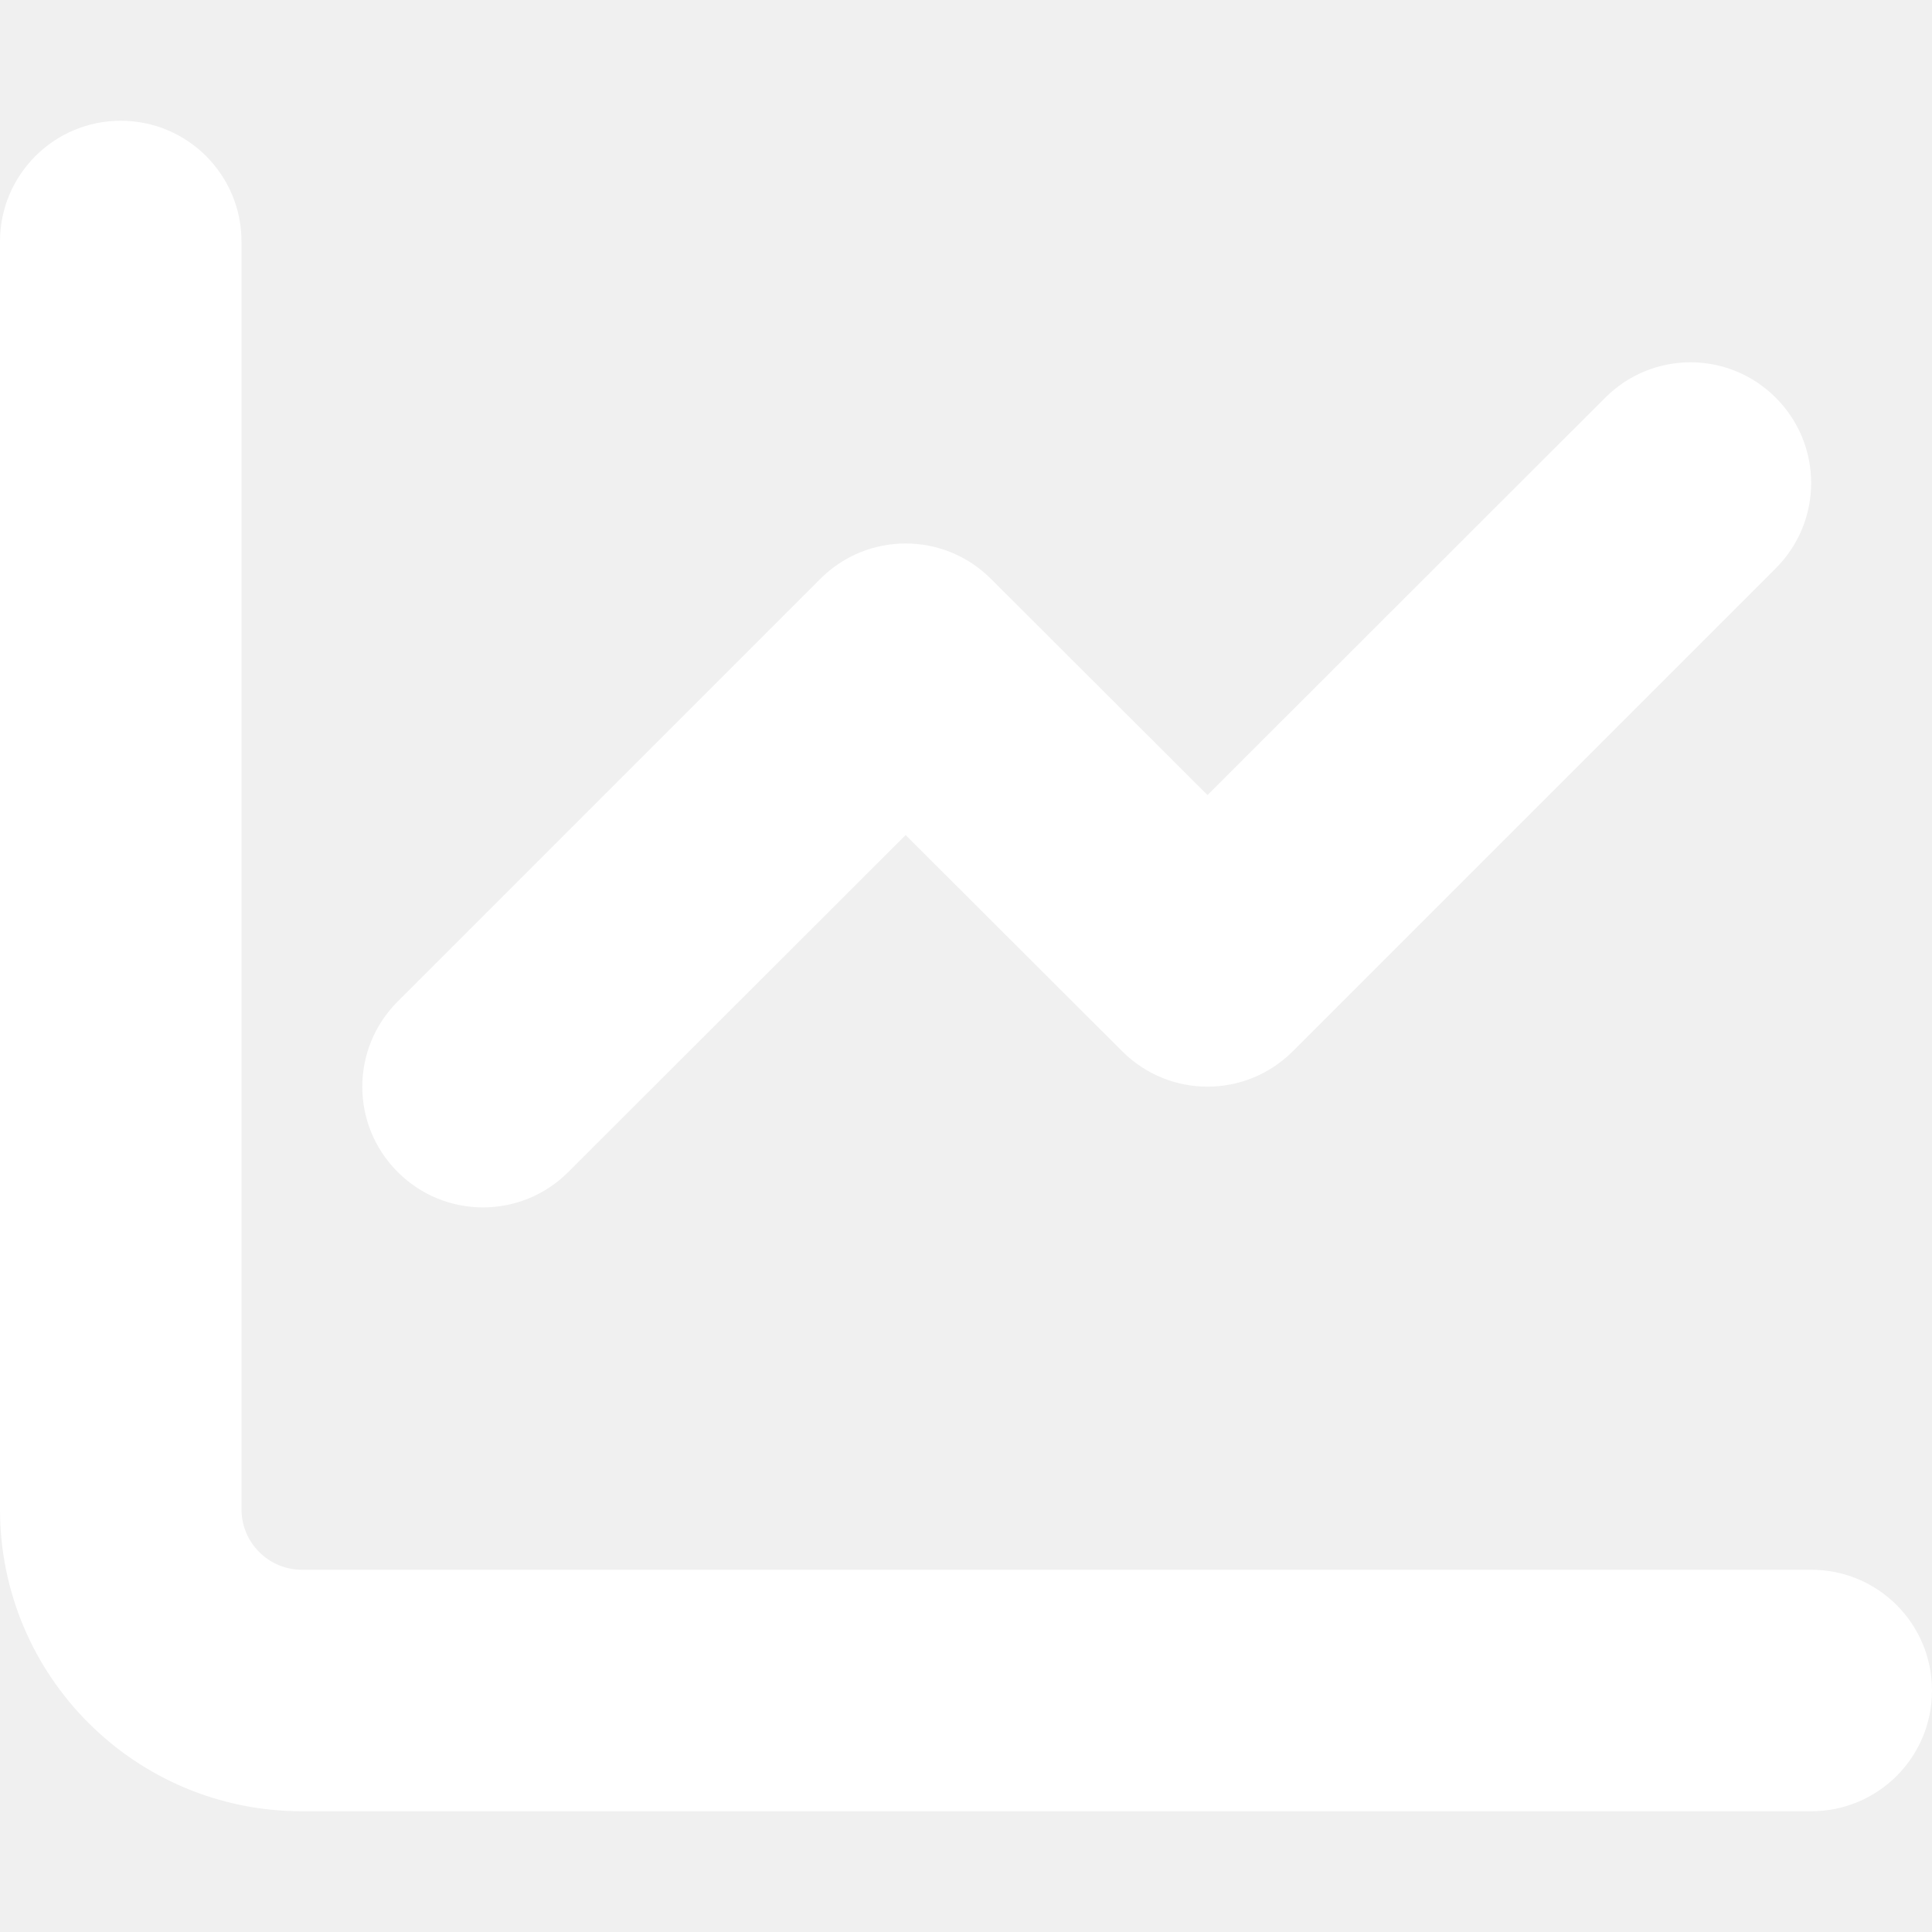
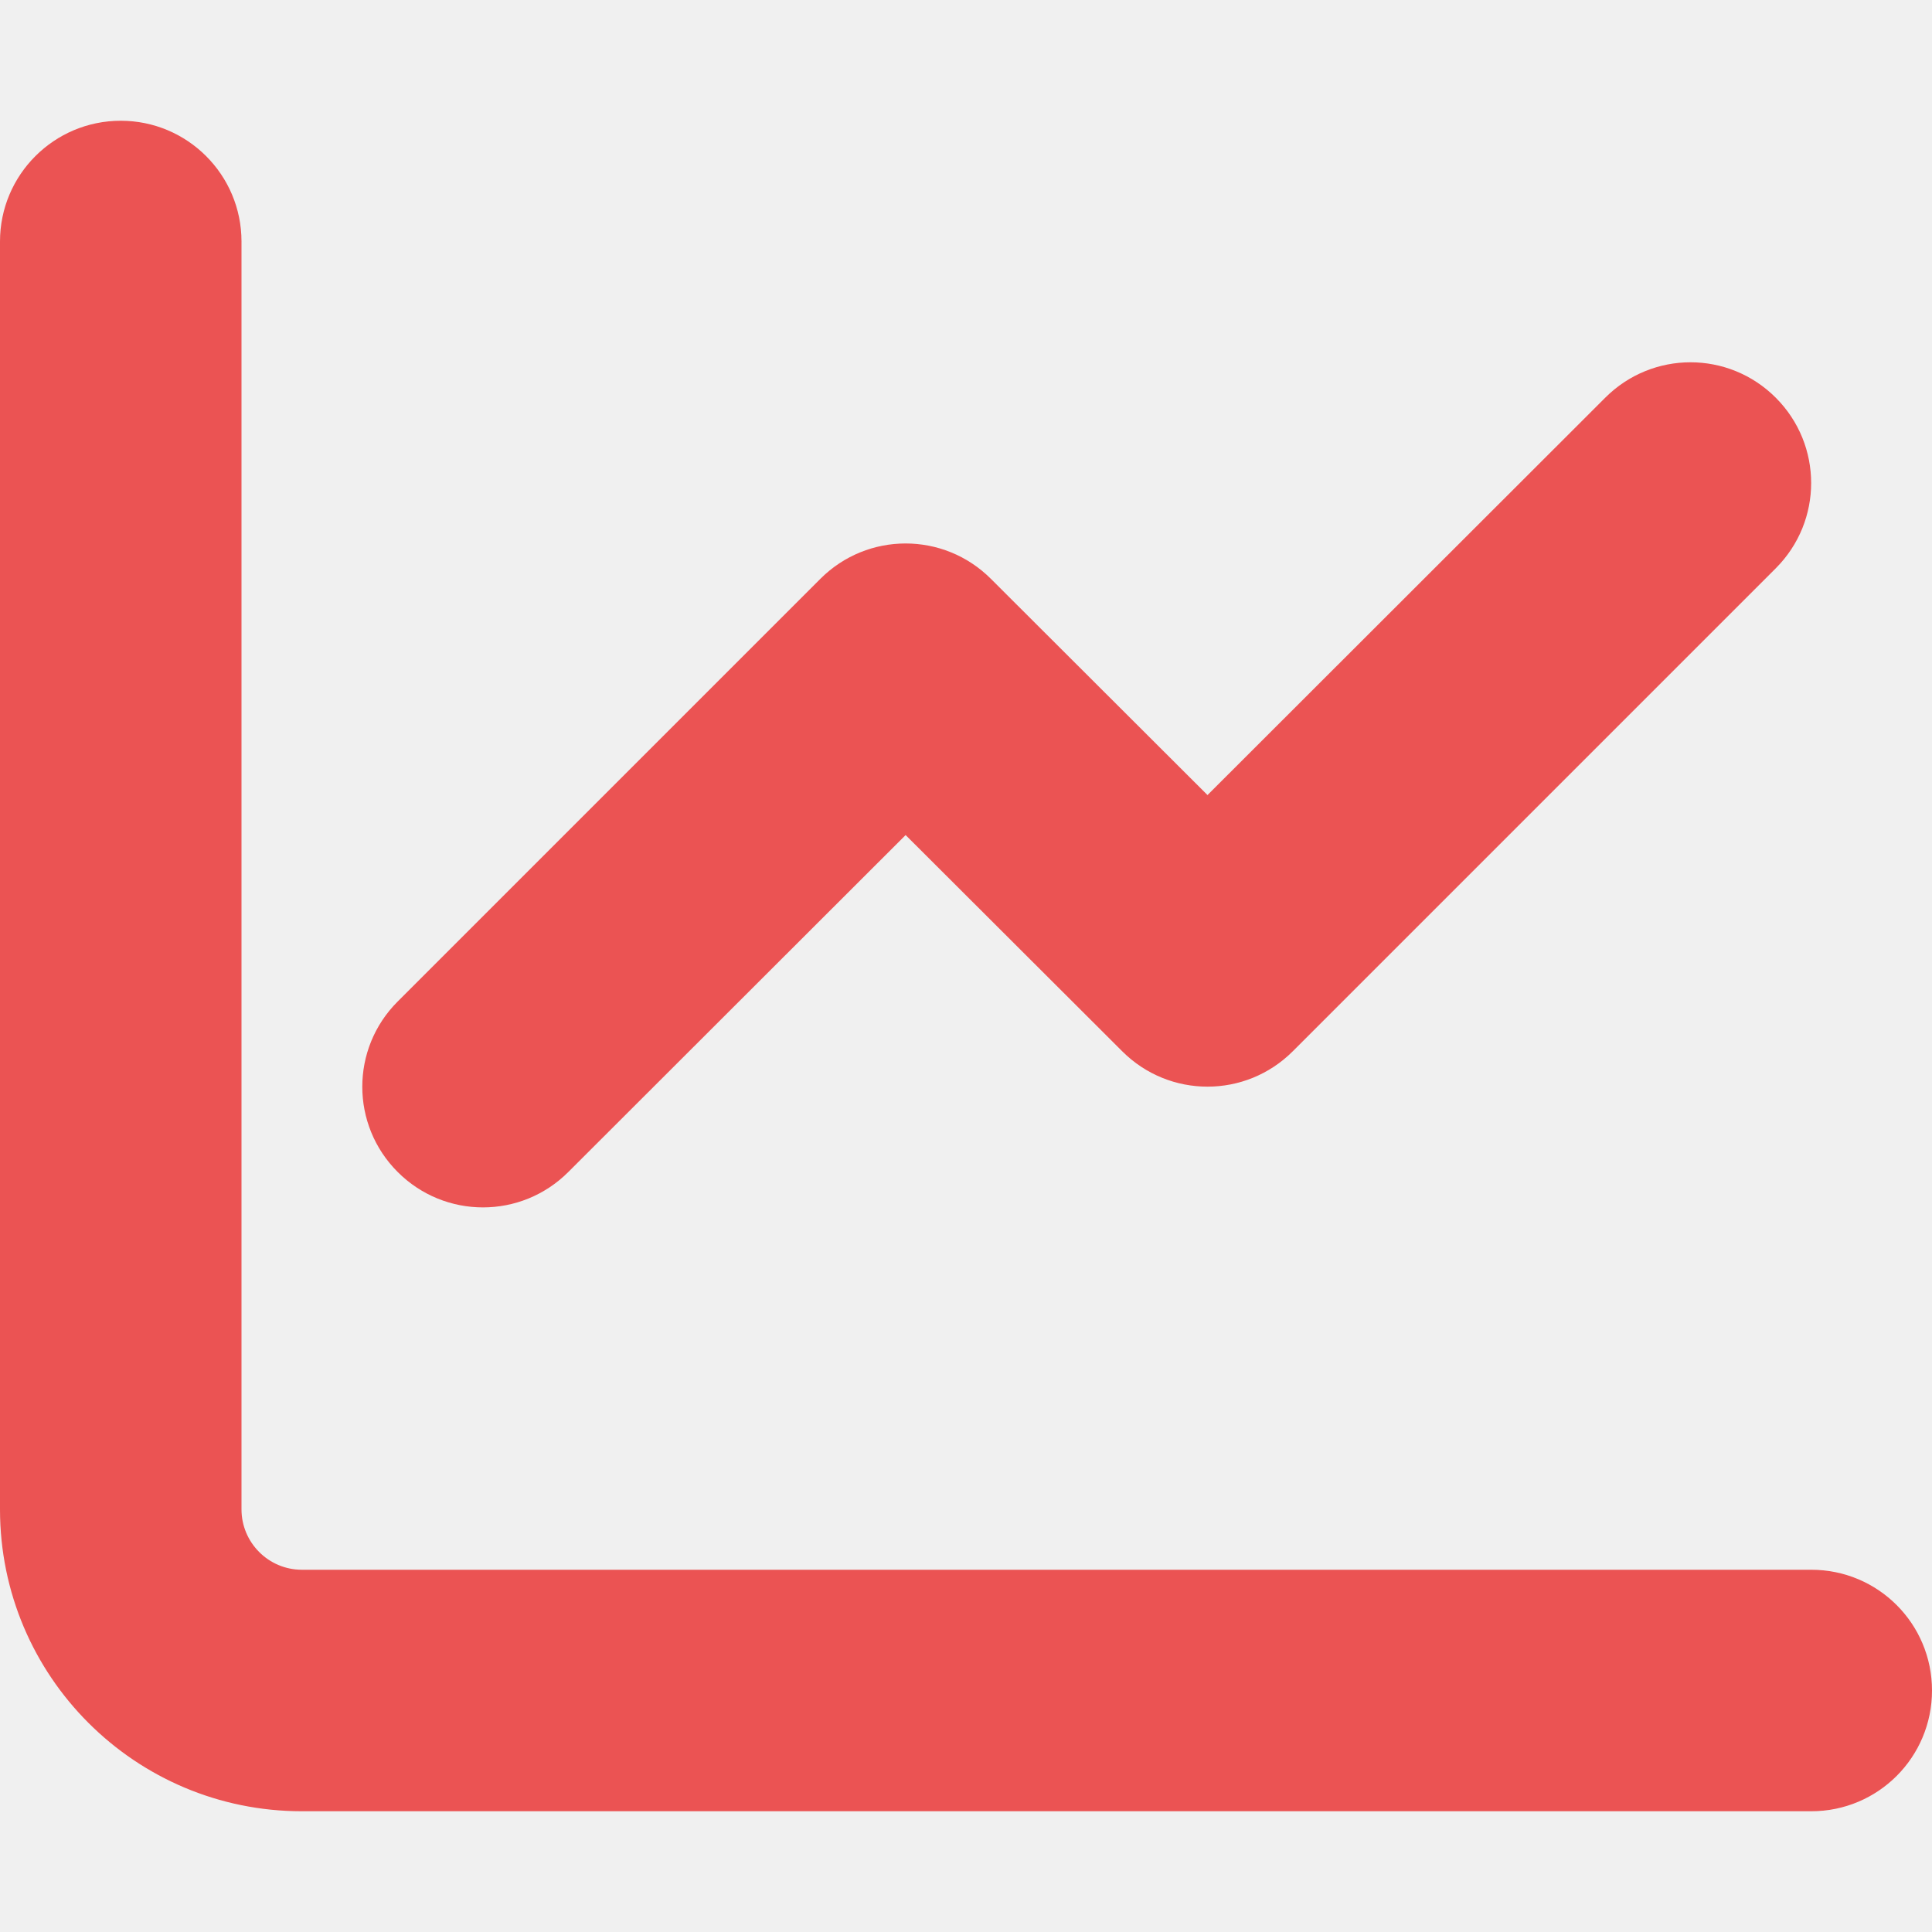
<svg xmlns="http://www.w3.org/2000/svg" viewBox="0 0 512 512">
-   <path d="M64 400C64 408.8 71.16 416 80 416H480C497.7 416 512 430.3 512 448C512 465.7 497.7 480 480 480H80C35.82 480 0 444.2 0 400V64C0 46.33 14.33 32 32 32C49.67 32 64 46.33 64 64V400zM342.6 278.6C330.1 291.1 309.9 291.1 297.4 278.6L240 221.3L150.6 310.6C138.1 323.1 117.9 323.1 105.4 310.6C92.88 298.1 92.88 277.9 105.4 265.4L217.4 153.4C229.9 140.9 250.1 140.9 262.6 153.4L320 210.7L425.4 105.4C437.9 92.88 458.1 92.88 470.6 105.4C483.1 117.9 483.1 138.1 470.6 150.6L342.6 278.6z" fill="#fff" />
+   <path d="M64 400C64 408.8 71.16 416 80 416H480C497.7 416 512 430.3 512 448C512 465.7 497.7 480 480 480H80C35.82 480 0 444.2 0 400V64C0 46.33 14.33 32 32 32C49.67 32 64 46.33 64 64V400zM342.6 278.6C330.1 291.1 309.9 291.1 297.4 278.6L240 221.3L150.6 310.6C138.1 323.1 117.9 323.1 105.4 310.6C92.88 298.1 92.88 277.9 105.4 265.4L217.4 153.4C229.9 140.9 250.1 140.9 262.6 153.4L320 210.7L425.4 105.4C437.9 92.88 458.1 92.88 470.6 105.4C483.1 117.9 483.1 138.1 470.6 150.6L342.6 278.6z" fill="#EB5353" />
</svg>
